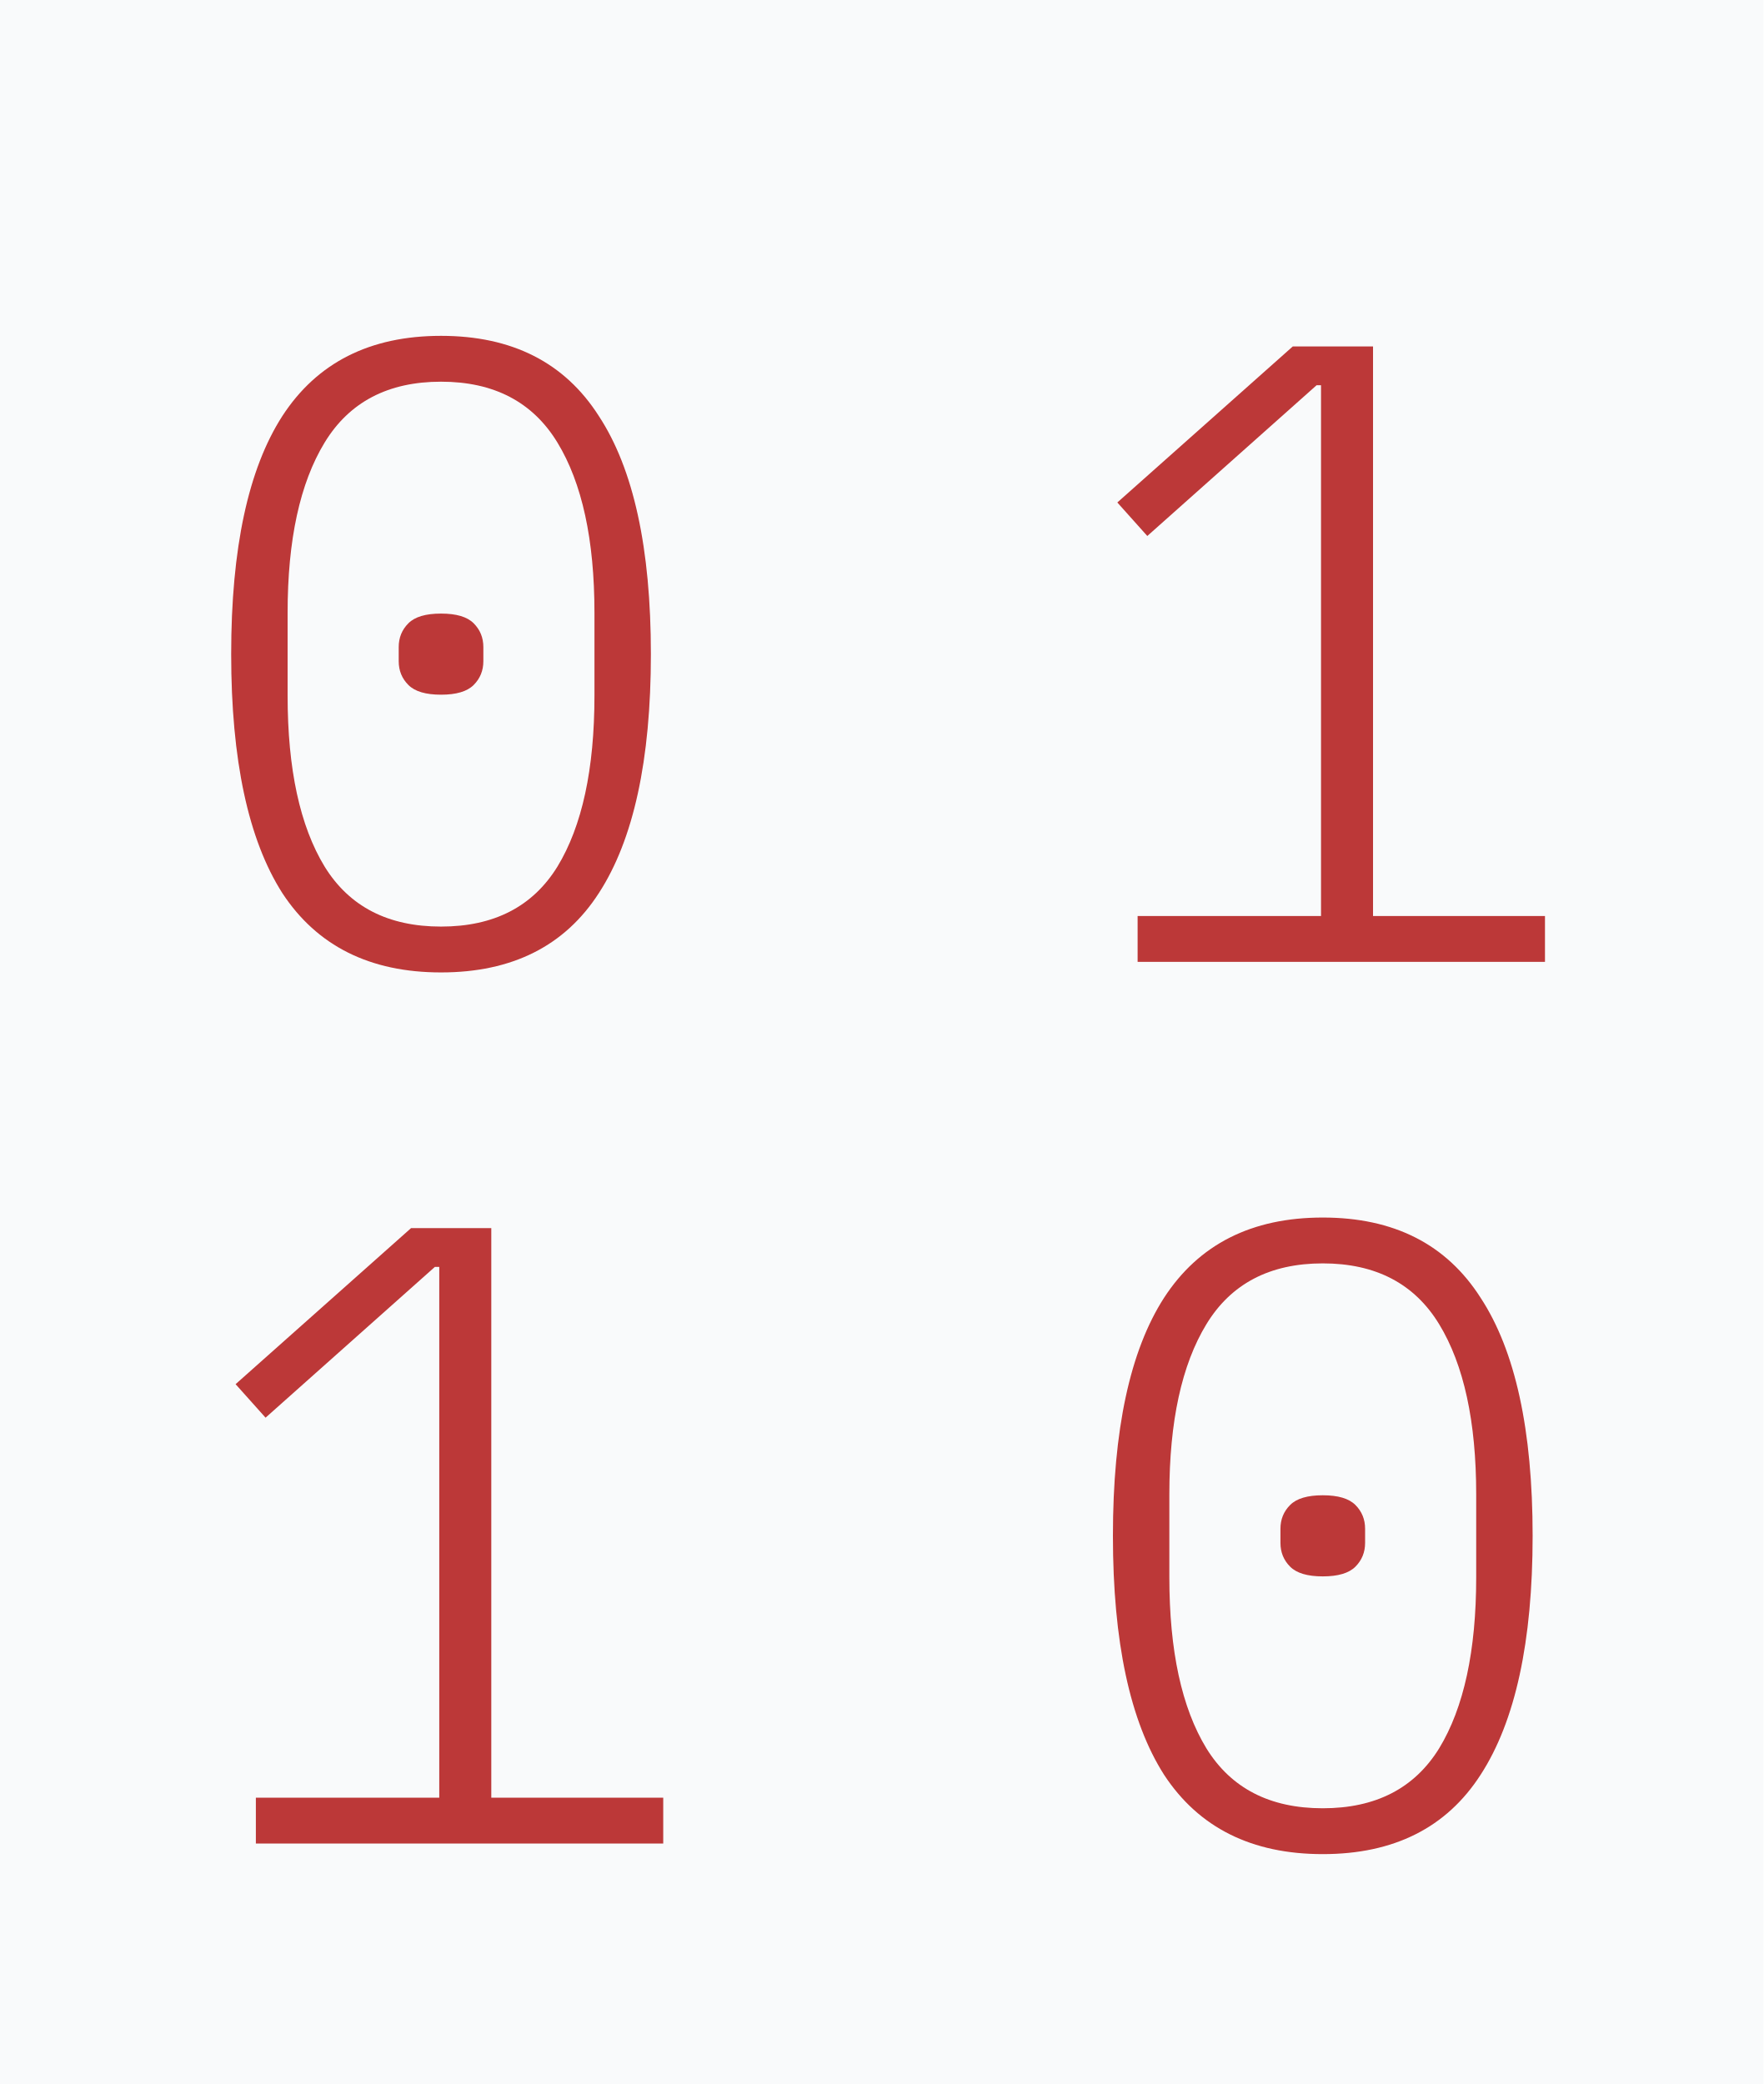
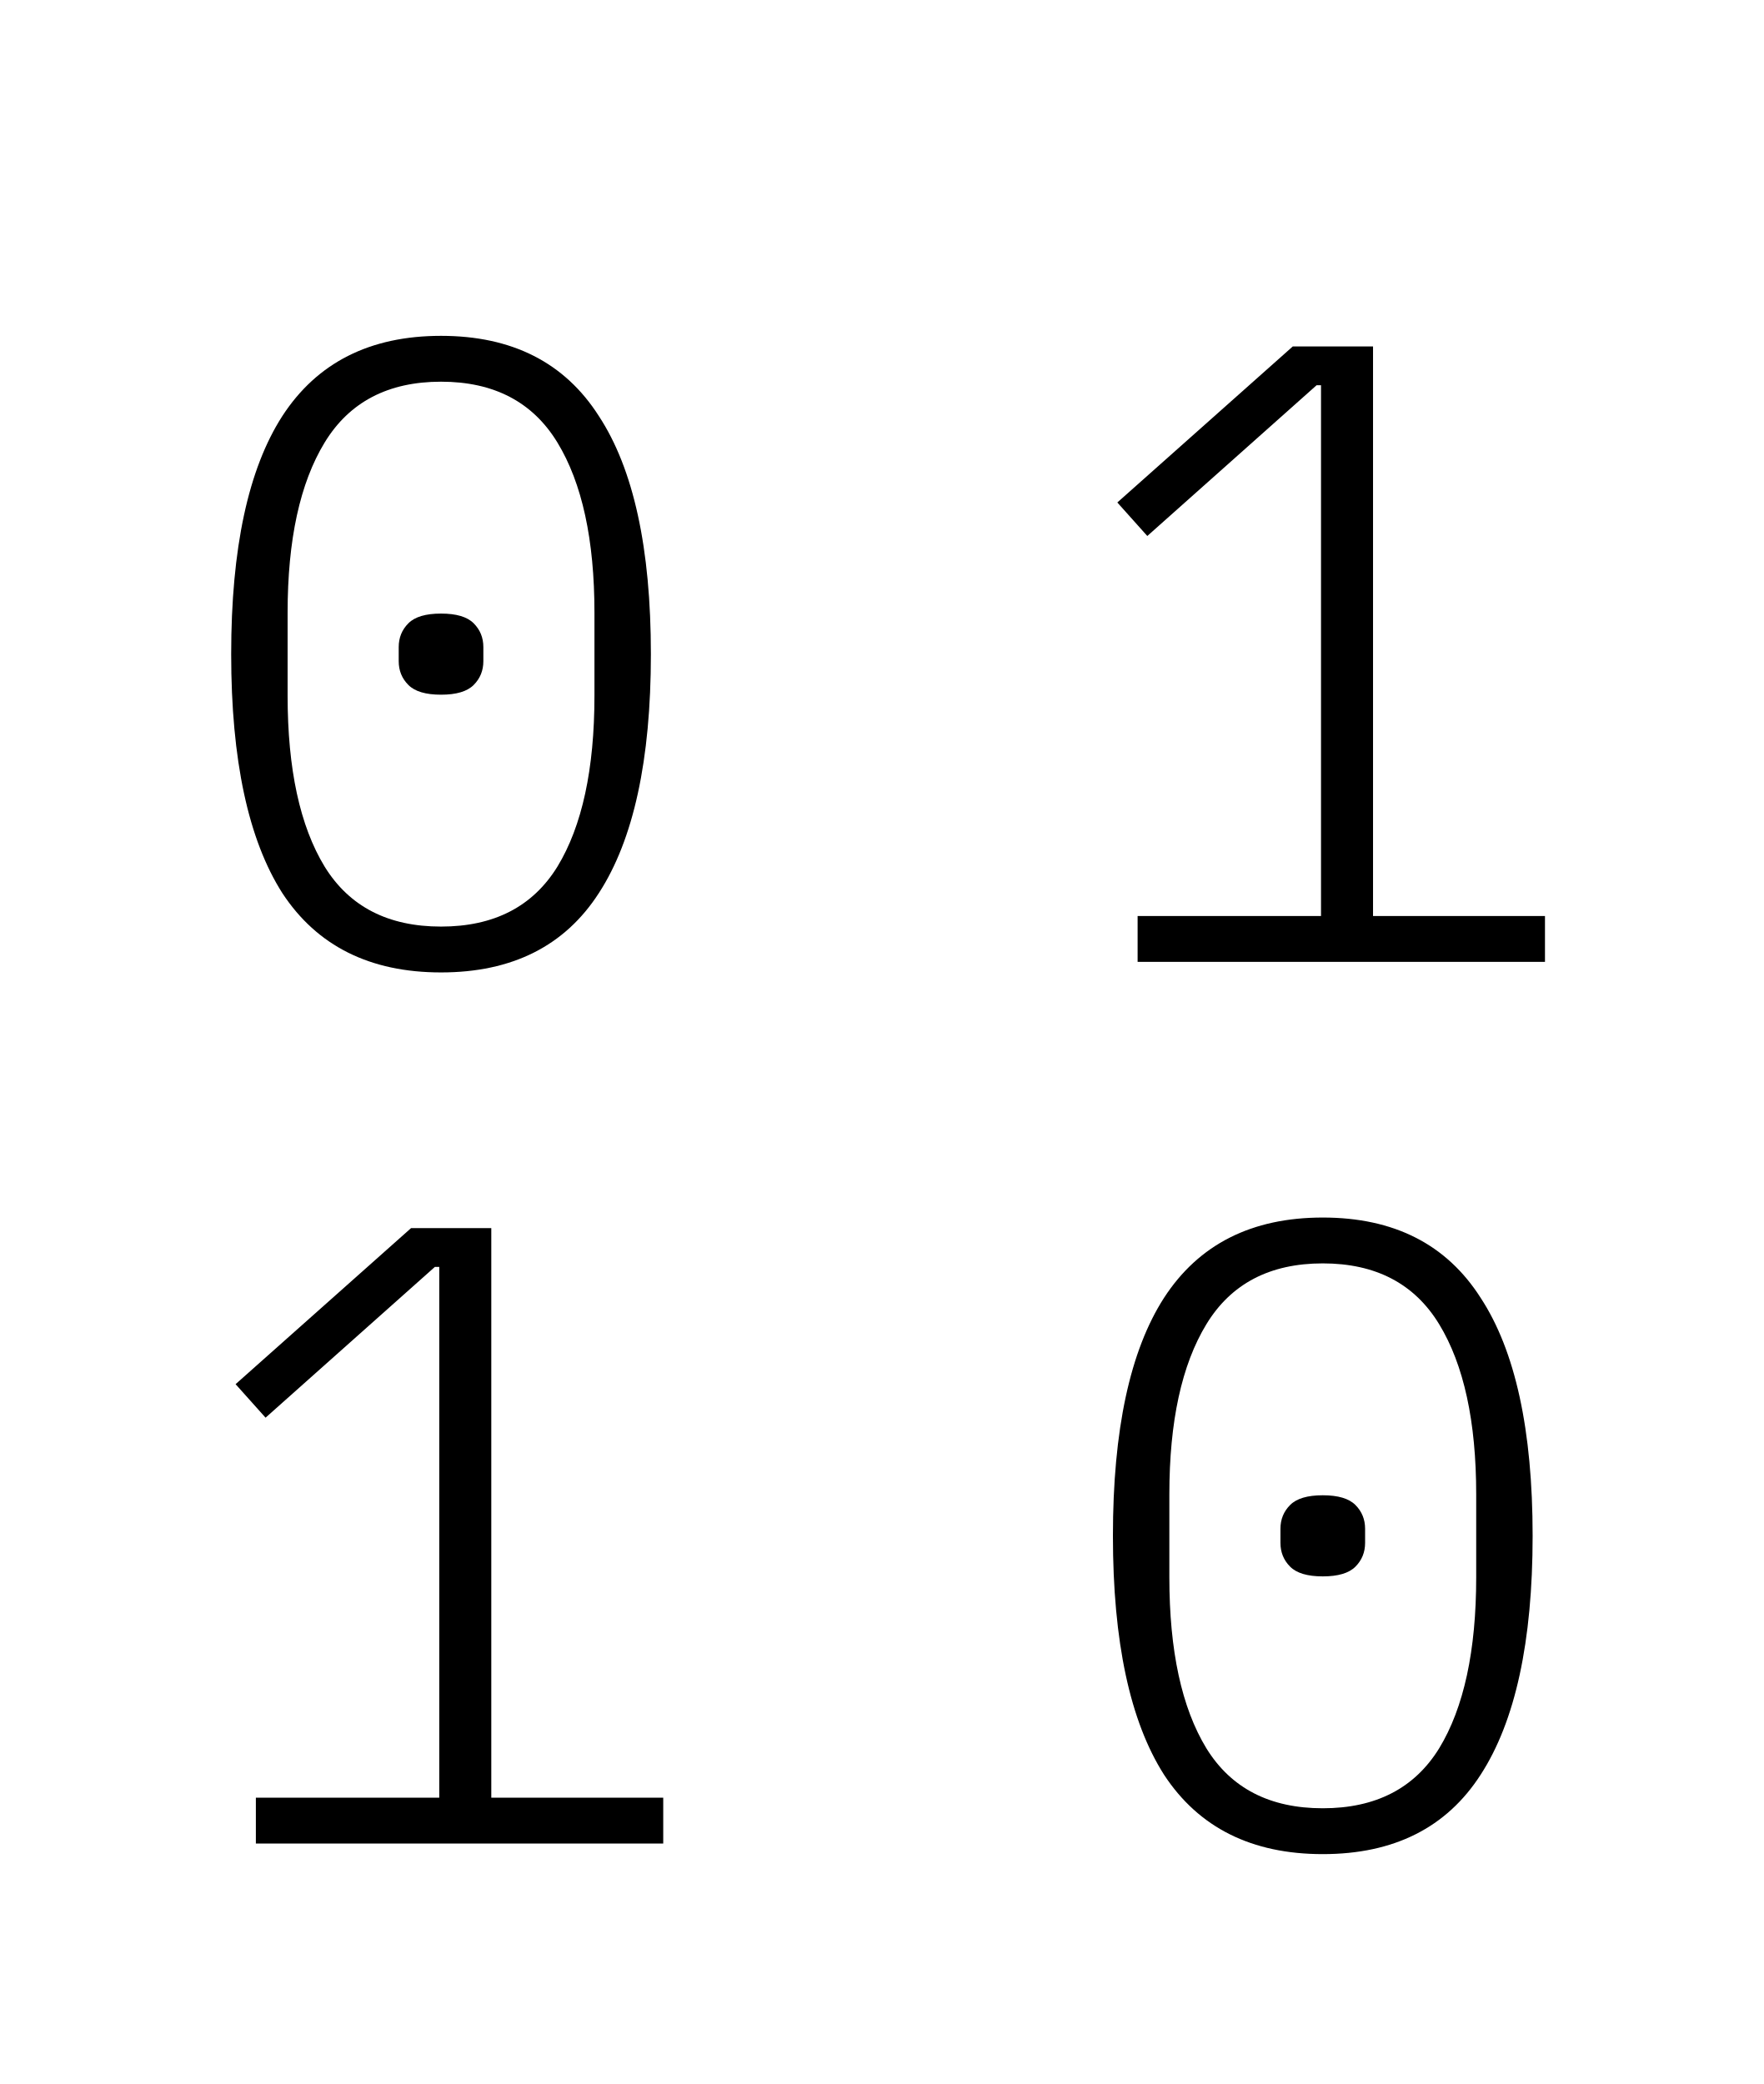
<svg xmlns="http://www.w3.org/2000/svg" fill="none" height="26" viewBox="0 0 22 26" width="22">
-   <path d="m0 0h22v26h-22z" fill="#f9fafb" />
-   <g fill="#bc3838">
+   <path d="m0 0h22v26h-22z" />
+   <g fill="currentColor">
    <path d="m5.502 12.132c-.887 0-1.547-.33-1.98-.99-.425-.667-.638-1.661-.638-2.981s.213-2.31.638-2.97c.433-.667 1.093-1.001 1.98-1.001s1.544.334 1.969 1.001c.433.66.649 1.65.649 2.97s-.216 2.314-.649 2.981c-.425.66-1.082.99-1.969.99zm0-.572c.66 0 1.144-.249 1.452-.748.308-.506.462-1.217.462-2.134v-1.034c0-.909-.154-1.617-.462-2.123s-.792-.759-1.452-.759-1.144.253-1.452.759-.462 1.214-.462 2.123v1.034c0 .917.154 1.628.462 2.134.308.499.792.748 1.452.748zm0-2.893c-.191 0-.326-.04-.407-.121s-.121-.18-.121-.297v-.176c0-.117.04-.216.121-.297s.216-.121.407-.121.326.04.407.121.121.18.121.297v.176c0 .117-.04.216-.121.297s-.216.121-.407.121z" />
    <path d="m14.192 12v-.572h2.288v-6.622h-.055l-2.112 1.881-.374-.418 2.189-1.947h1.001v7.106h2.145v.572z" />
    <path d="m3.192 23v-.572h2.288v-6.622h-.055l-2.112 1.881-.374-.418 2.189-1.947h1.001v7.106h2.145v.572z" />
    <path d="m16.502 23.132c-.887 0-1.547-.33-1.98-.99-.425-.667-.638-1.661-.638-2.981s.213-2.31.638-2.97c.433-.667 1.093-1.001 1.98-1.001.887 0 1.544.334 1.969 1.001.433.66.649 1.65.649 2.97s-.216 2.314-.649 2.981c-.425.66-1.082.99-1.969.99zm0-.572c.66 0 1.144-.249 1.452-.748.308-.506.462-1.217.462-2.134v-1.034c0-.909-.154-1.617-.462-2.123s-.792-.759-1.452-.759-1.144.253-1.452.759-.462 1.214-.462 2.123v1.034c0 .917.154 1.628.462 2.134.308.499.792.748 1.452.748zm0-2.893c-.191 0-.326-.04-.407-.121-.081-.081-.121-.18-.121-.297v-.176c0-.117.04-.216.121-.297.081-.081.216-.121.407-.121.191 0 .326.04.407.121.081.081.121.18.121.297v.176c0 .117-.04.216-.121.297-.081.081-.216.121-.407.121z" />
  </g>
</svg>
